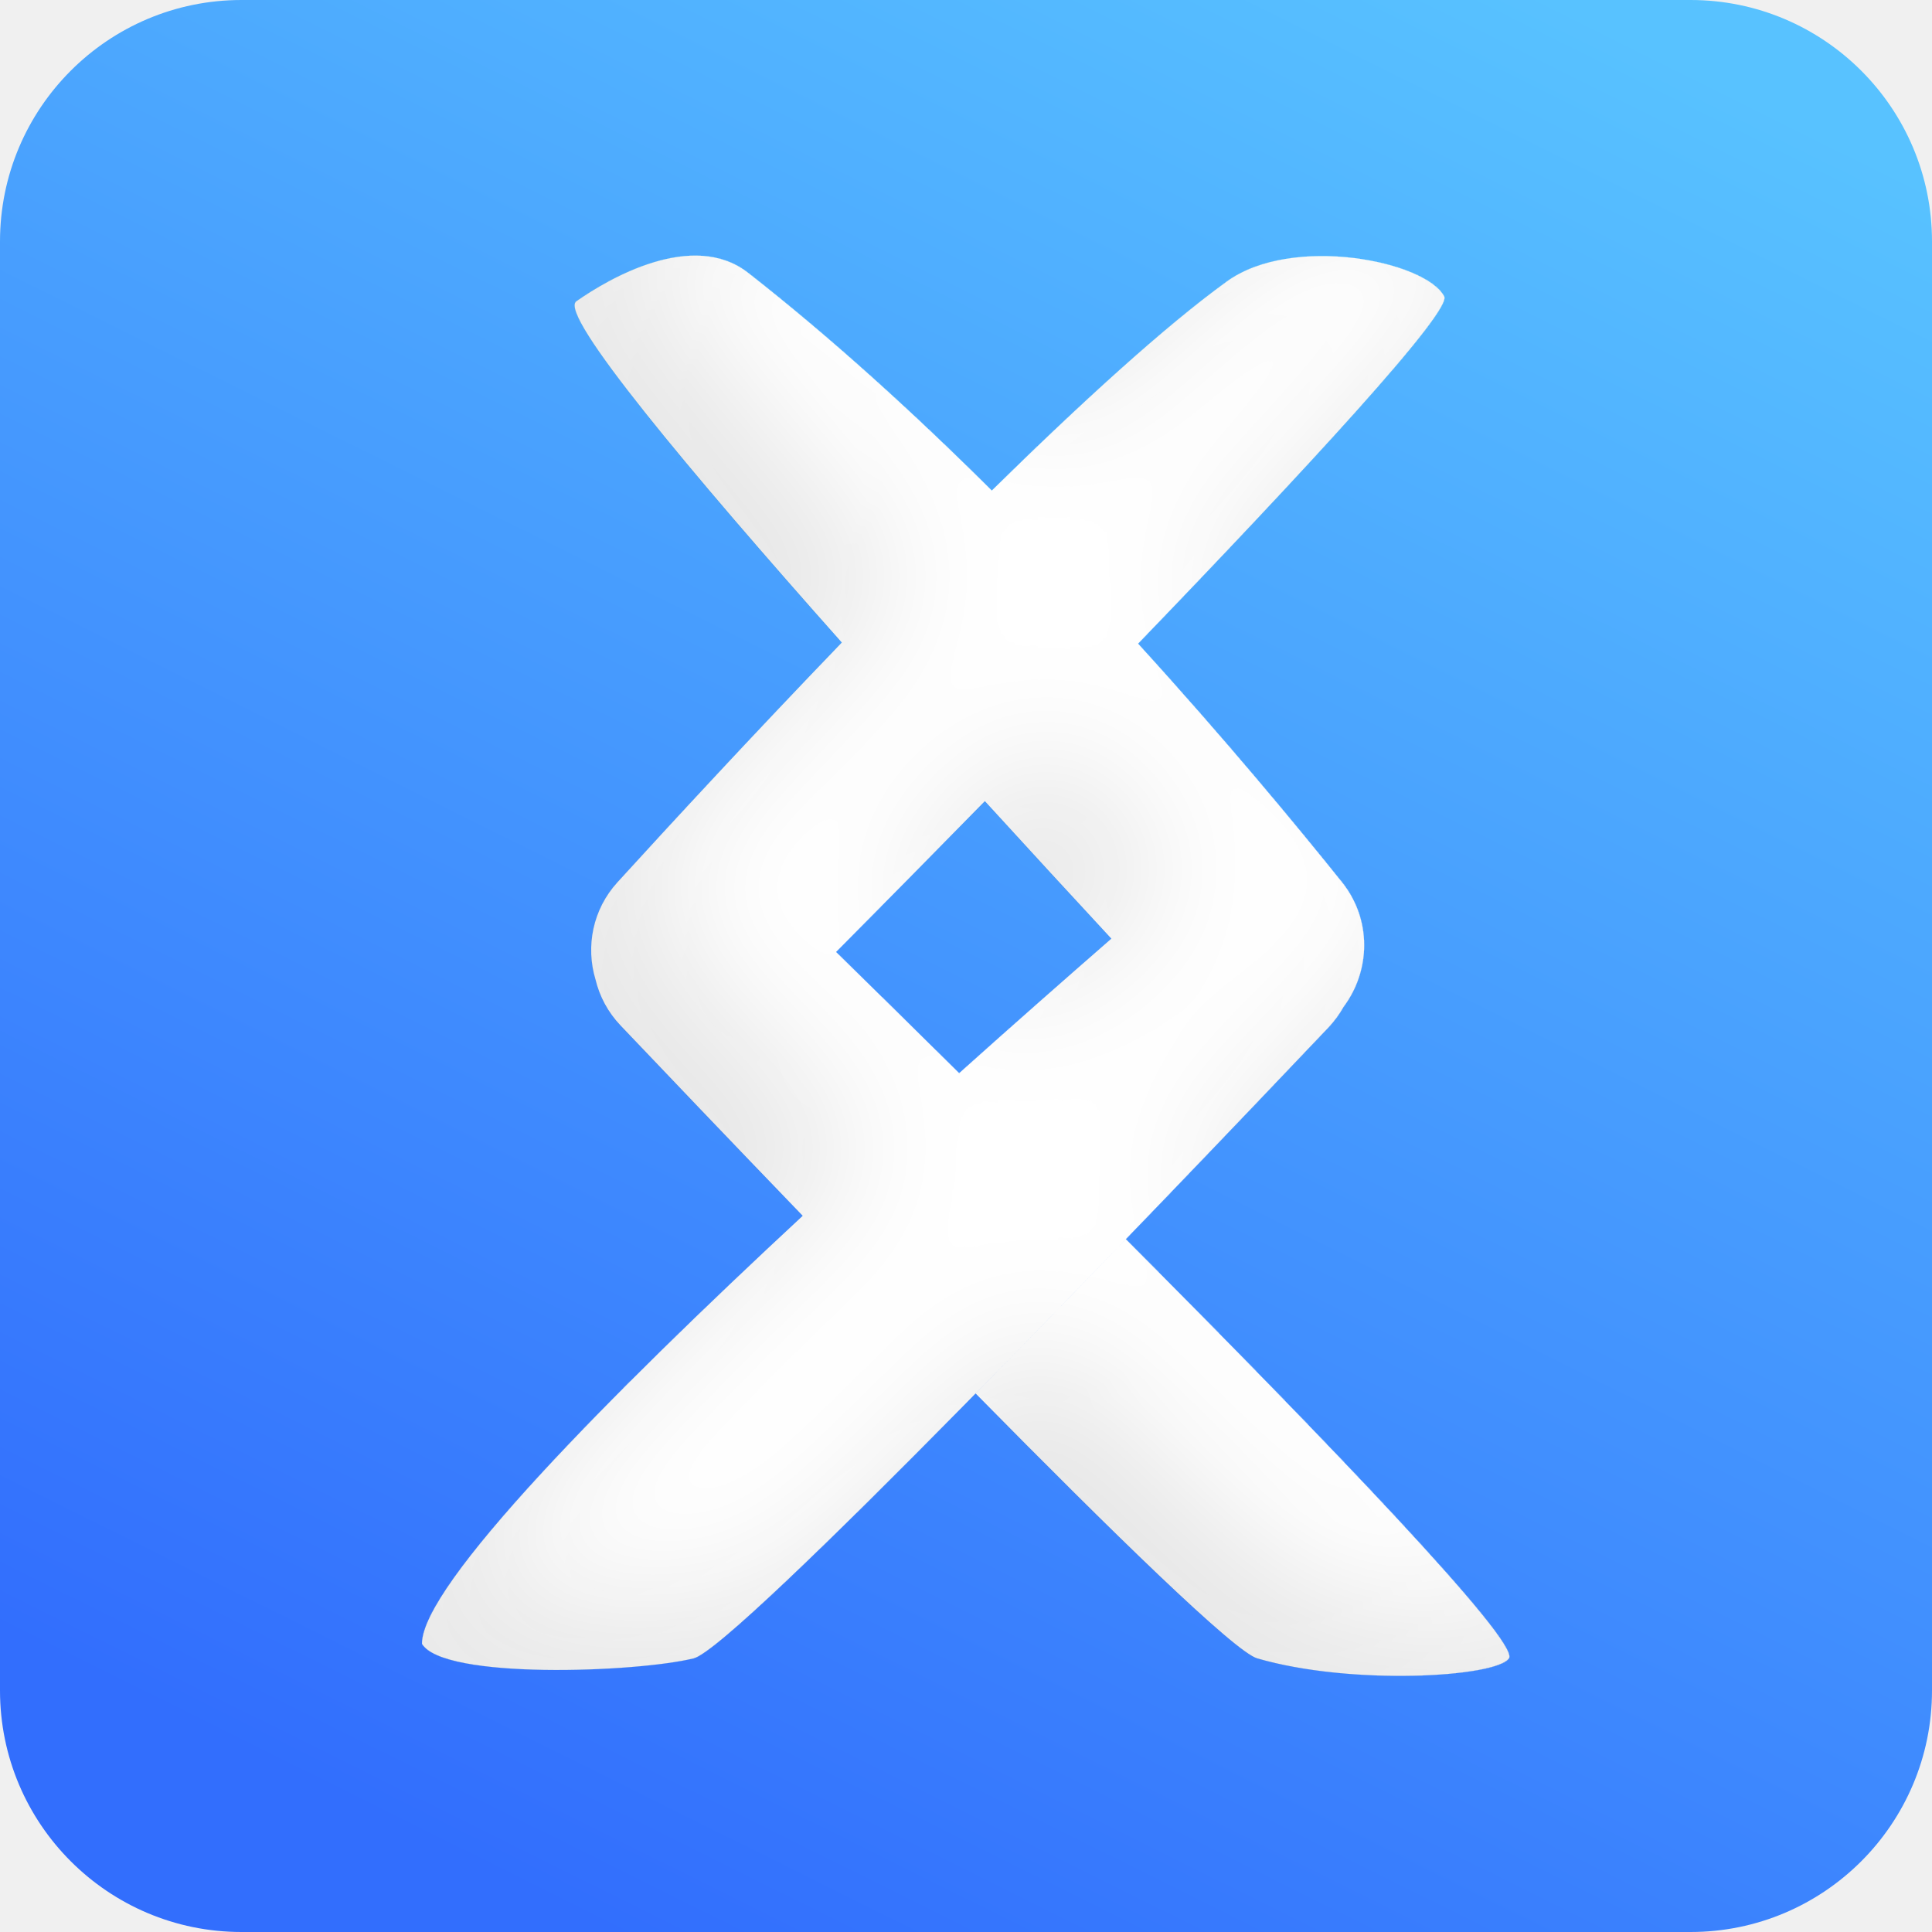
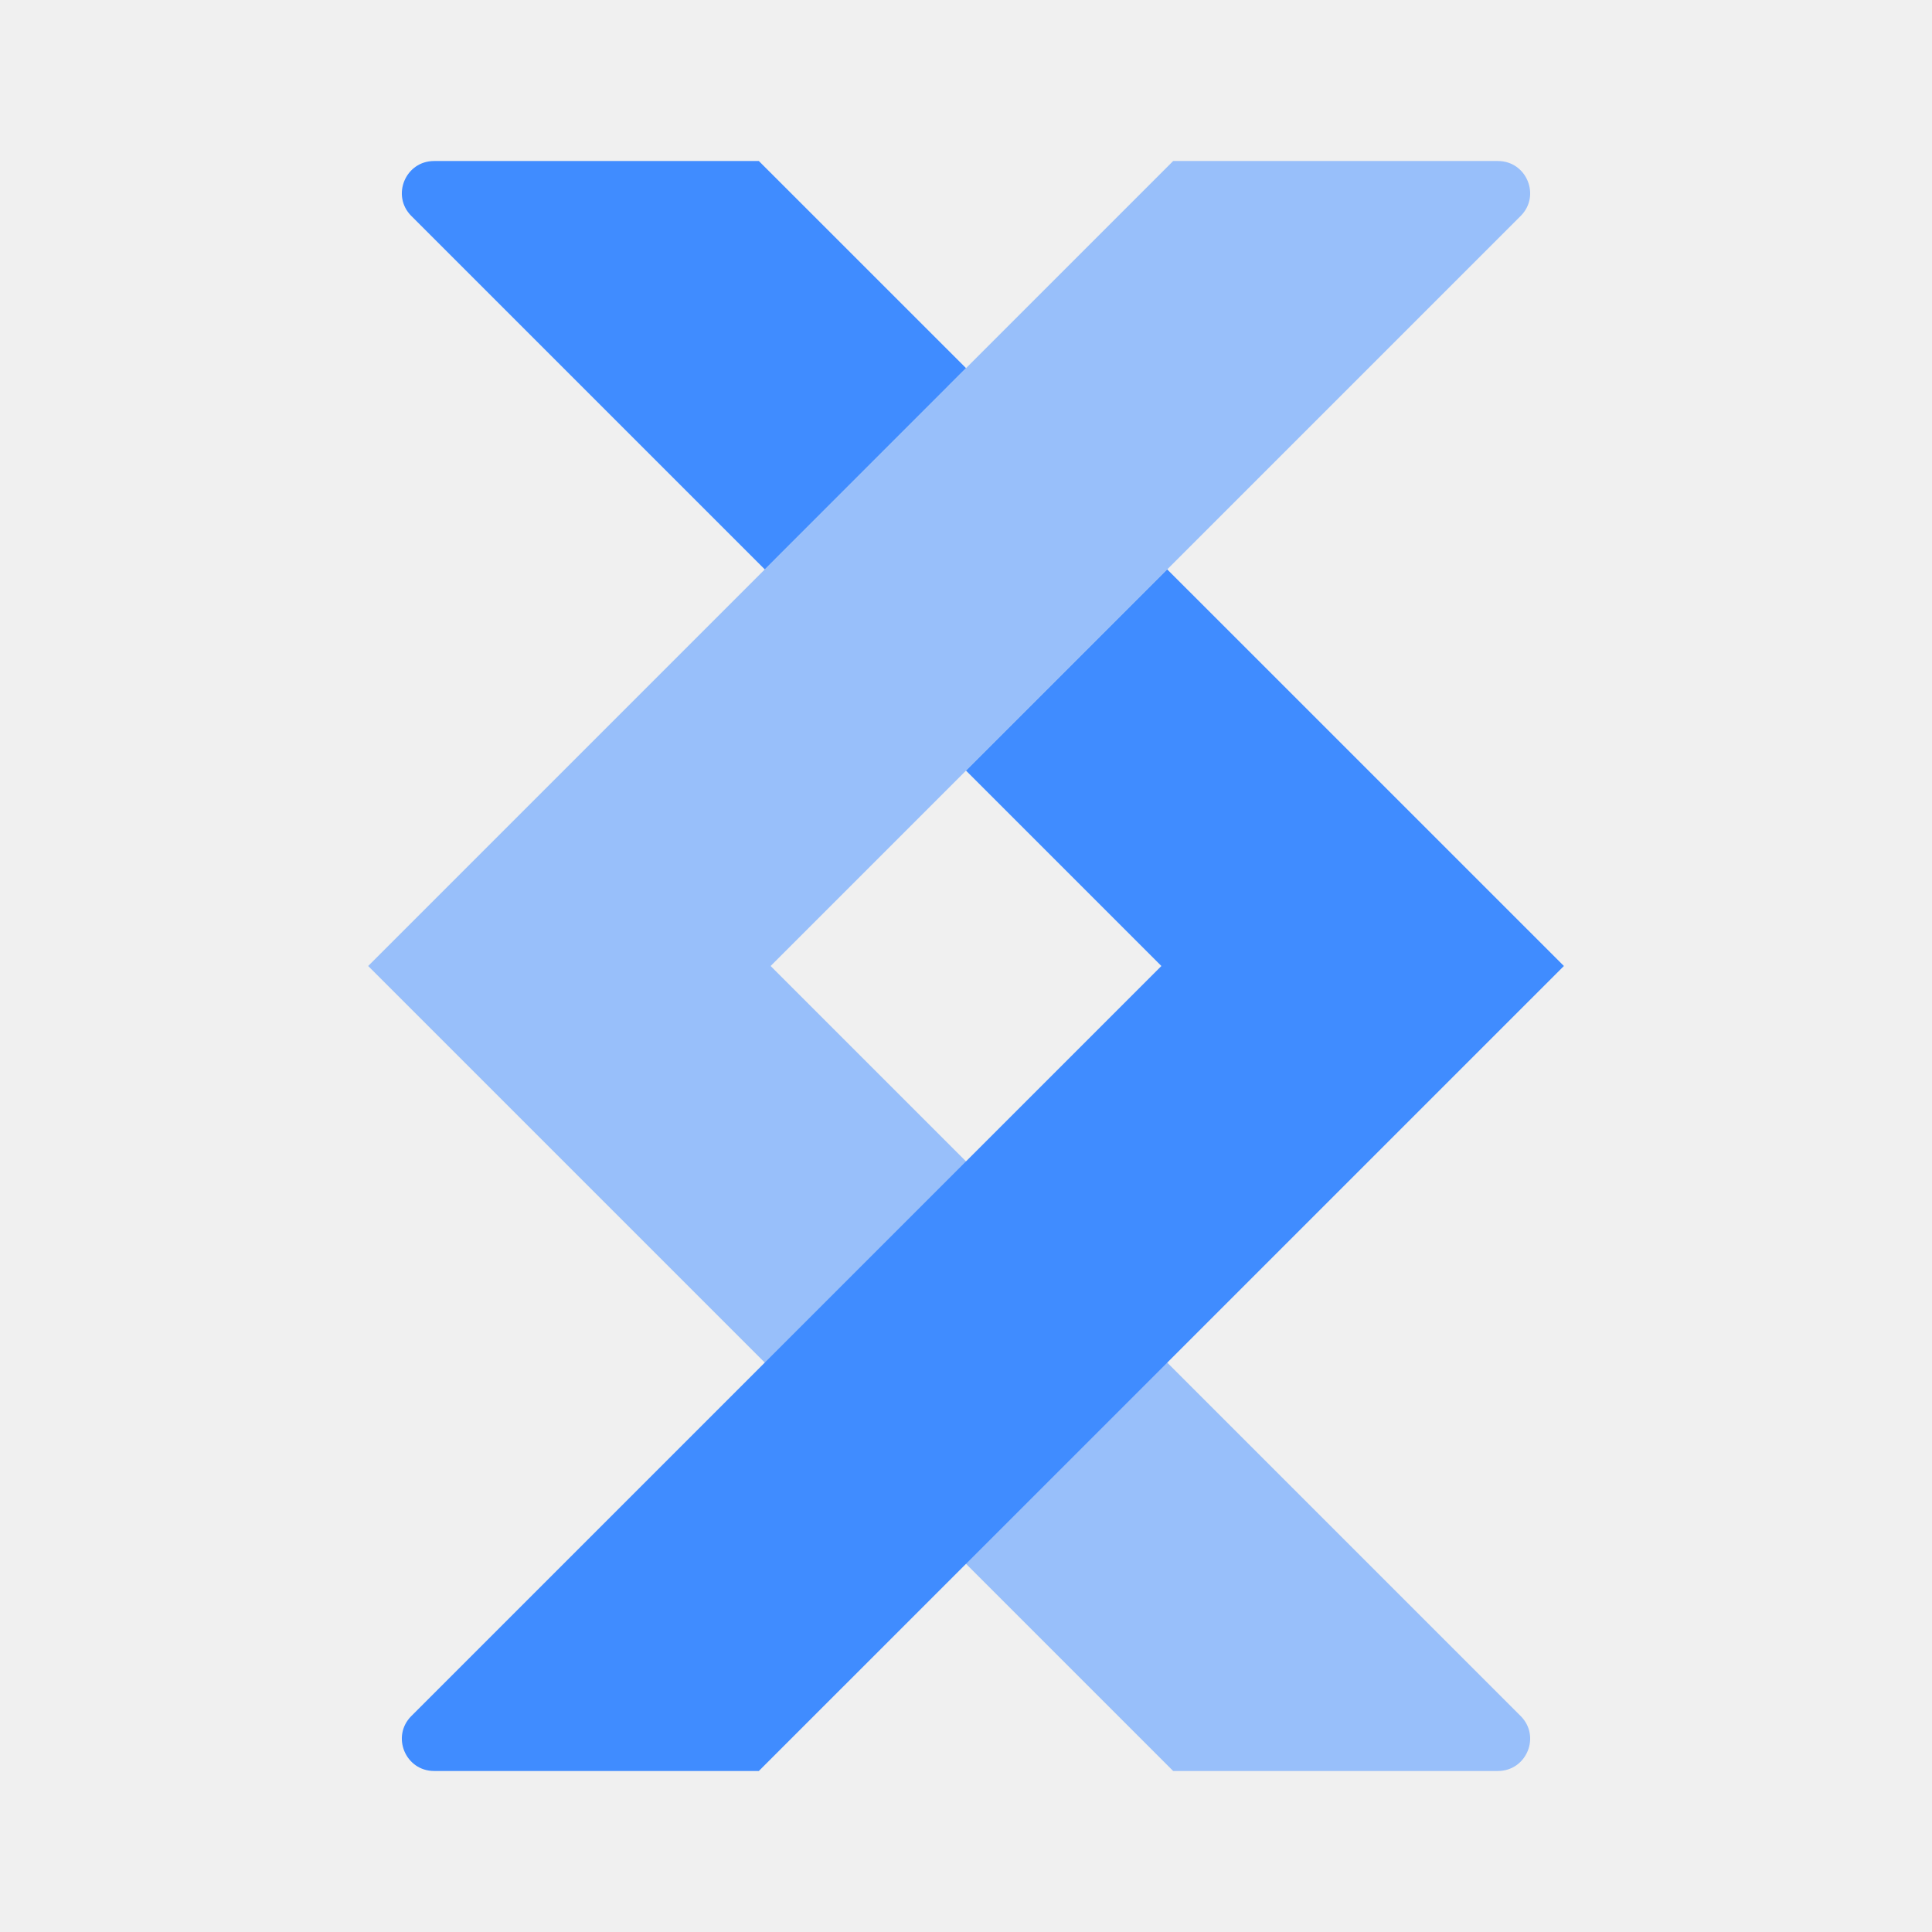
- <svg xmlns="http://www.w3.org/2000/svg" width="128" height="128" viewBox="0 0 128 128" fill="none">
-   <g clip-path="url(#clip0_259_1412)">
-     <g filter="url(#filter0_d_259_1412)">
-       <rect width="128" height="128" rx="8" fill="url(#paint0_linear_259_1412)" />
-     </g>
-     <g filter="url(#filter1_ii_259_1412)">
-       <path fill-rule="evenodd" clip-rule="evenodd" d="M38.188 19.963C40.333 18.452 45.907 15.211 49.574 18.082C55.146 22.445 60.626 27.449 65.71 32.501C71.564 26.749 77.174 21.614 81.29 18.643C85.614 15.521 94.425 17.289 95.679 19.633C96.209 20.624 86.426 31.203 75.4 42.643C81.144 48.951 85.87 54.657 88.909 58.447C90.867 60.887 90.836 64.276 89.008 66.715C88.733 67.206 88.392 67.671 87.987 68.098C76.744 79.939 48.76 109.18 45.954 109.87C42.115 110.813 29.376 111.282 27.957 108.905C27.957 105.023 40.208 92.608 53.181 80.549C48.462 75.654 44.151 71.135 41.111 67.937C40.272 67.053 39.721 66.003 39.456 64.9C38.794 62.711 39.266 60.255 40.913 58.45C44.467 54.553 49.875 48.698 55.773 42.569C45.689 31.232 36.974 20.818 38.188 19.963ZM65.25 53.076C61.7 56.696 58.311 60.126 55.39 63.07C57.827 65.459 60.602 68.188 63.547 71.101C67.206 67.822 70.663 64.777 73.631 62.187C71.093 59.448 68.227 56.338 65.25 53.076ZM83.293 109.87C81.796 109.434 73.687 101.517 64.637 92.323C67.921 88.984 71.329 85.477 74.59 82.099C87.912 95.476 100.71 108.793 99.969 109.87C99.111 111.117 89.546 111.69 83.293 109.87Z" fill="url(#paint1_linear_259_1412)" />
-       <path fill-rule="evenodd" clip-rule="evenodd" d="M38.188 19.963C40.333 18.452 45.907 15.211 49.574 18.082C55.146 22.445 60.626 27.449 65.71 32.501C71.564 26.749 77.174 21.614 81.29 18.643C85.614 15.521 94.425 17.289 95.679 19.633C96.209 20.624 86.426 31.203 75.4 42.643C81.144 48.951 85.87 54.657 88.909 58.447C90.867 60.887 90.836 64.276 89.008 66.715C88.733 67.206 88.392 67.671 87.987 68.098C76.744 79.939 48.76 109.18 45.954 109.87C42.115 110.813 29.376 111.282 27.957 108.905C27.957 105.023 40.208 92.608 53.181 80.549C48.462 75.654 44.151 71.135 41.111 67.937C40.272 67.053 39.721 66.003 39.456 64.9C38.794 62.711 39.266 60.255 40.913 58.45C44.467 54.553 49.875 48.698 55.773 42.569C45.689 31.232 36.974 20.818 38.188 19.963ZM65.25 53.076C61.7 56.696 58.311 60.126 55.39 63.07C57.827 65.459 60.602 68.188 63.547 71.101C67.206 67.822 70.663 64.777 73.631 62.187C71.093 59.448 68.227 56.338 65.25 53.076ZM83.293 109.87C81.796 109.434 73.687 101.517 64.637 92.323C67.921 88.984 71.329 85.477 74.59 82.099C87.912 95.476 100.71 108.793 99.969 109.87C99.111 111.117 89.546 111.69 83.293 109.87Z" fill="white" />
-     </g>
-   </g>
-   <defs>
-     <filter id="filter0_d_259_1412" x="0" y="0" width="128" height="131" filterUnits="userSpaceOnUse" color-interpolation-filters="sRGB">
-       <feFlood flood-opacity="0" result="BackgroundImageFix" />
-       <feColorMatrix in="SourceAlpha" type="matrix" values="0 0 0 0 0 0 0 0 0 0 0 0 0 0 0 0 0 0 127 0" result="hardAlpha" />
-       <feOffset dy="3" />
-       <feComposite in2="hardAlpha" operator="out" />
-       <feColorMatrix type="matrix" values="0 0 0 0 0.152 0 0 0 0 0.406 0 0 0 0 0.85 0 0 0 1 0" />
-       <feBlend mode="normal" in2="BackgroundImageFix" result="effect1_dropShadow_259_1412" />
-       <feBlend mode="normal" in="SourceGraphic" in2="effect1_dropShadow_259_1412" result="shape" />
-     </filter>
-     <filter id="filter1_ii_259_1412" x="25.845" y="12.711" width="78.379" height="100.432" filterUnits="userSpaceOnUse" color-interpolation-filters="sRGB">
-       <feFlood flood-opacity="0" result="BackgroundImageFix" />
-       <feBlend mode="normal" in="SourceGraphic" in2="BackgroundImageFix" result="shape" />
-       <feColorMatrix in="SourceAlpha" type="matrix" values="0 0 0 0 0 0 0 0 0 0 0 0 0 0 0 0 0 0 127 0" result="hardAlpha" />
-       <feOffset dx="4.224" dy="-4.224" />
-       <feGaussianBlur stdDeviation="4.224" />
-       <feComposite in2="hardAlpha" operator="arithmetic" k2="-1" k3="1" />
-       <feColorMatrix type="matrix" values="0 0 0 0 0 0 0 0 0 0 0 0 0 0 0 0 0 0 0.1 0" />
-       <feBlend mode="normal" in2="shape" result="effect1_innerShadow_259_1412" />
-       <feColorMatrix in="SourceAlpha" type="matrix" values="0 0 0 0 0 0 0 0 0 0 0 0 0 0 0 0 0 0 127 0" result="hardAlpha" />
-       <feOffset dx="-2.112" dy="2.112" />
-       <feGaussianBlur stdDeviation="5.28" />
-       <feComposite in2="hardAlpha" operator="arithmetic" k2="-1" k3="1" />
-       <feColorMatrix type="matrix" values="0 0 0 0 1 0 0 0 0 1 0 0 0 0 1 0 0 0 0.25 0" />
-       <feBlend mode="normal" in2="effect1_innerShadow_259_1412" result="effect2_innerShadow_259_1412" />
-     </filter>
-     <linearGradient id="paint0_linear_259_1412" x1="103.5" y1="-1.91244e-06" x2="39.812" y2="128" gradientUnits="userSpaceOnUse">
-       <stop stop-color="#58C2FF" />
-       <stop offset="1" stop-color="#326EFD" />
-     </linearGradient>
-     <linearGradient id="paint1_linear_259_1412" x1="69.584" y1="16.966" x2="69.584" y2="111.03" gradientUnits="userSpaceOnUse">
-       <stop stop-color="#23BDFF" />
-       <stop offset="0.531" stop-color="#408CFF" />
-       <stop offset="1" stop-color="#0065FF" />
-     </linearGradient>
-     <clipPath id="clip0_259_1412">
-       <rect width="128" height="128" rx="16" fill="white" />
-     </clipPath>
-   </defs>
+ <svg xmlns="http://www.w3.org/2000/svg" width="32" height="32" viewBox="0 0 32 32" fill="none">
+   <path fill-rule="evenodd" clip-rule="evenodd" d="M24.81 2.667H19.431L6.098 16H12.764L25.187 3.577C25.523 3.241 25.285 2.667 24.81 2.667ZM24.81 29.333H19.431L6.098 16H12.764L25.187 28.423C25.523 28.759 25.285 29.333 24.81 29.333Z" fill="#98BFFA" />
+   <path fill-rule="evenodd" clip-rule="evenodd" d="M12.569 2.667H7.19C6.715 2.667 6.477 3.241 6.813 3.577L12.667 9.431L16 6.097L12.569 2.667ZM19.333 9.431L16 12.764L19.236 16H25.903L19.333 9.431ZM12.569 29.333H7.19C6.715 29.333 6.477 28.759 6.813 28.423L19.236 16H25.903L12.569 29.333Z" fill="#408CFF" />
</svg>
